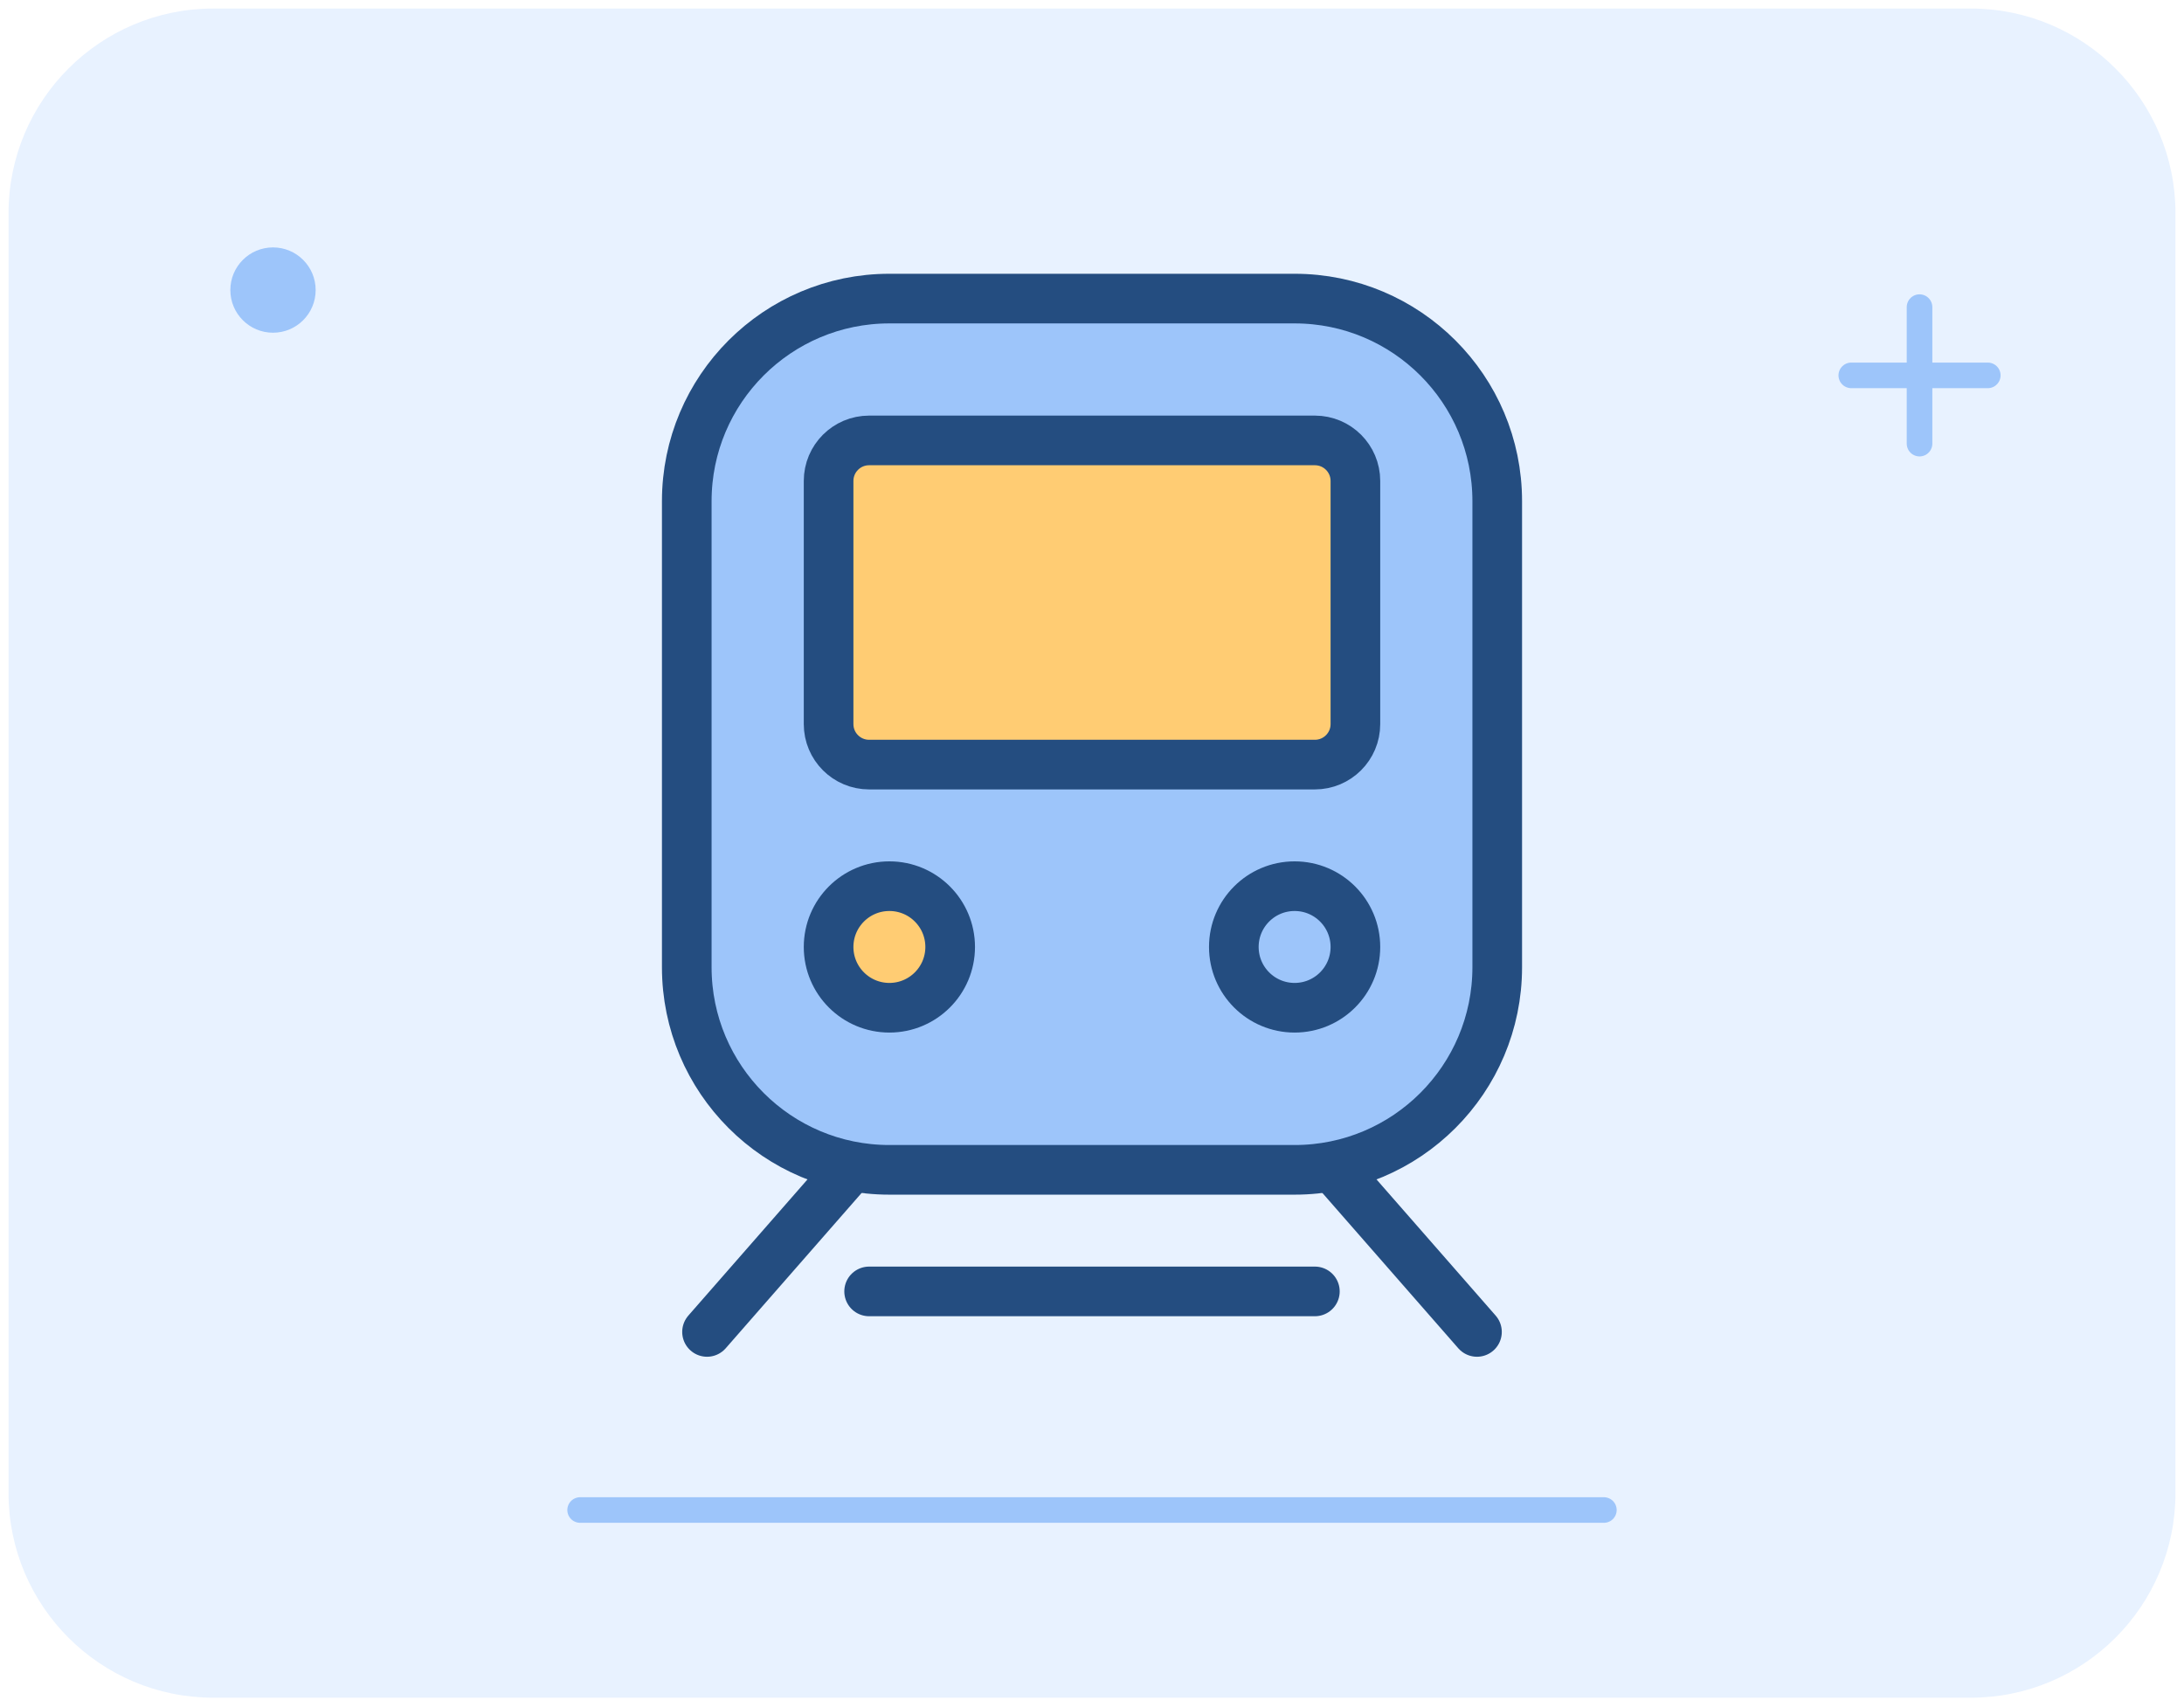
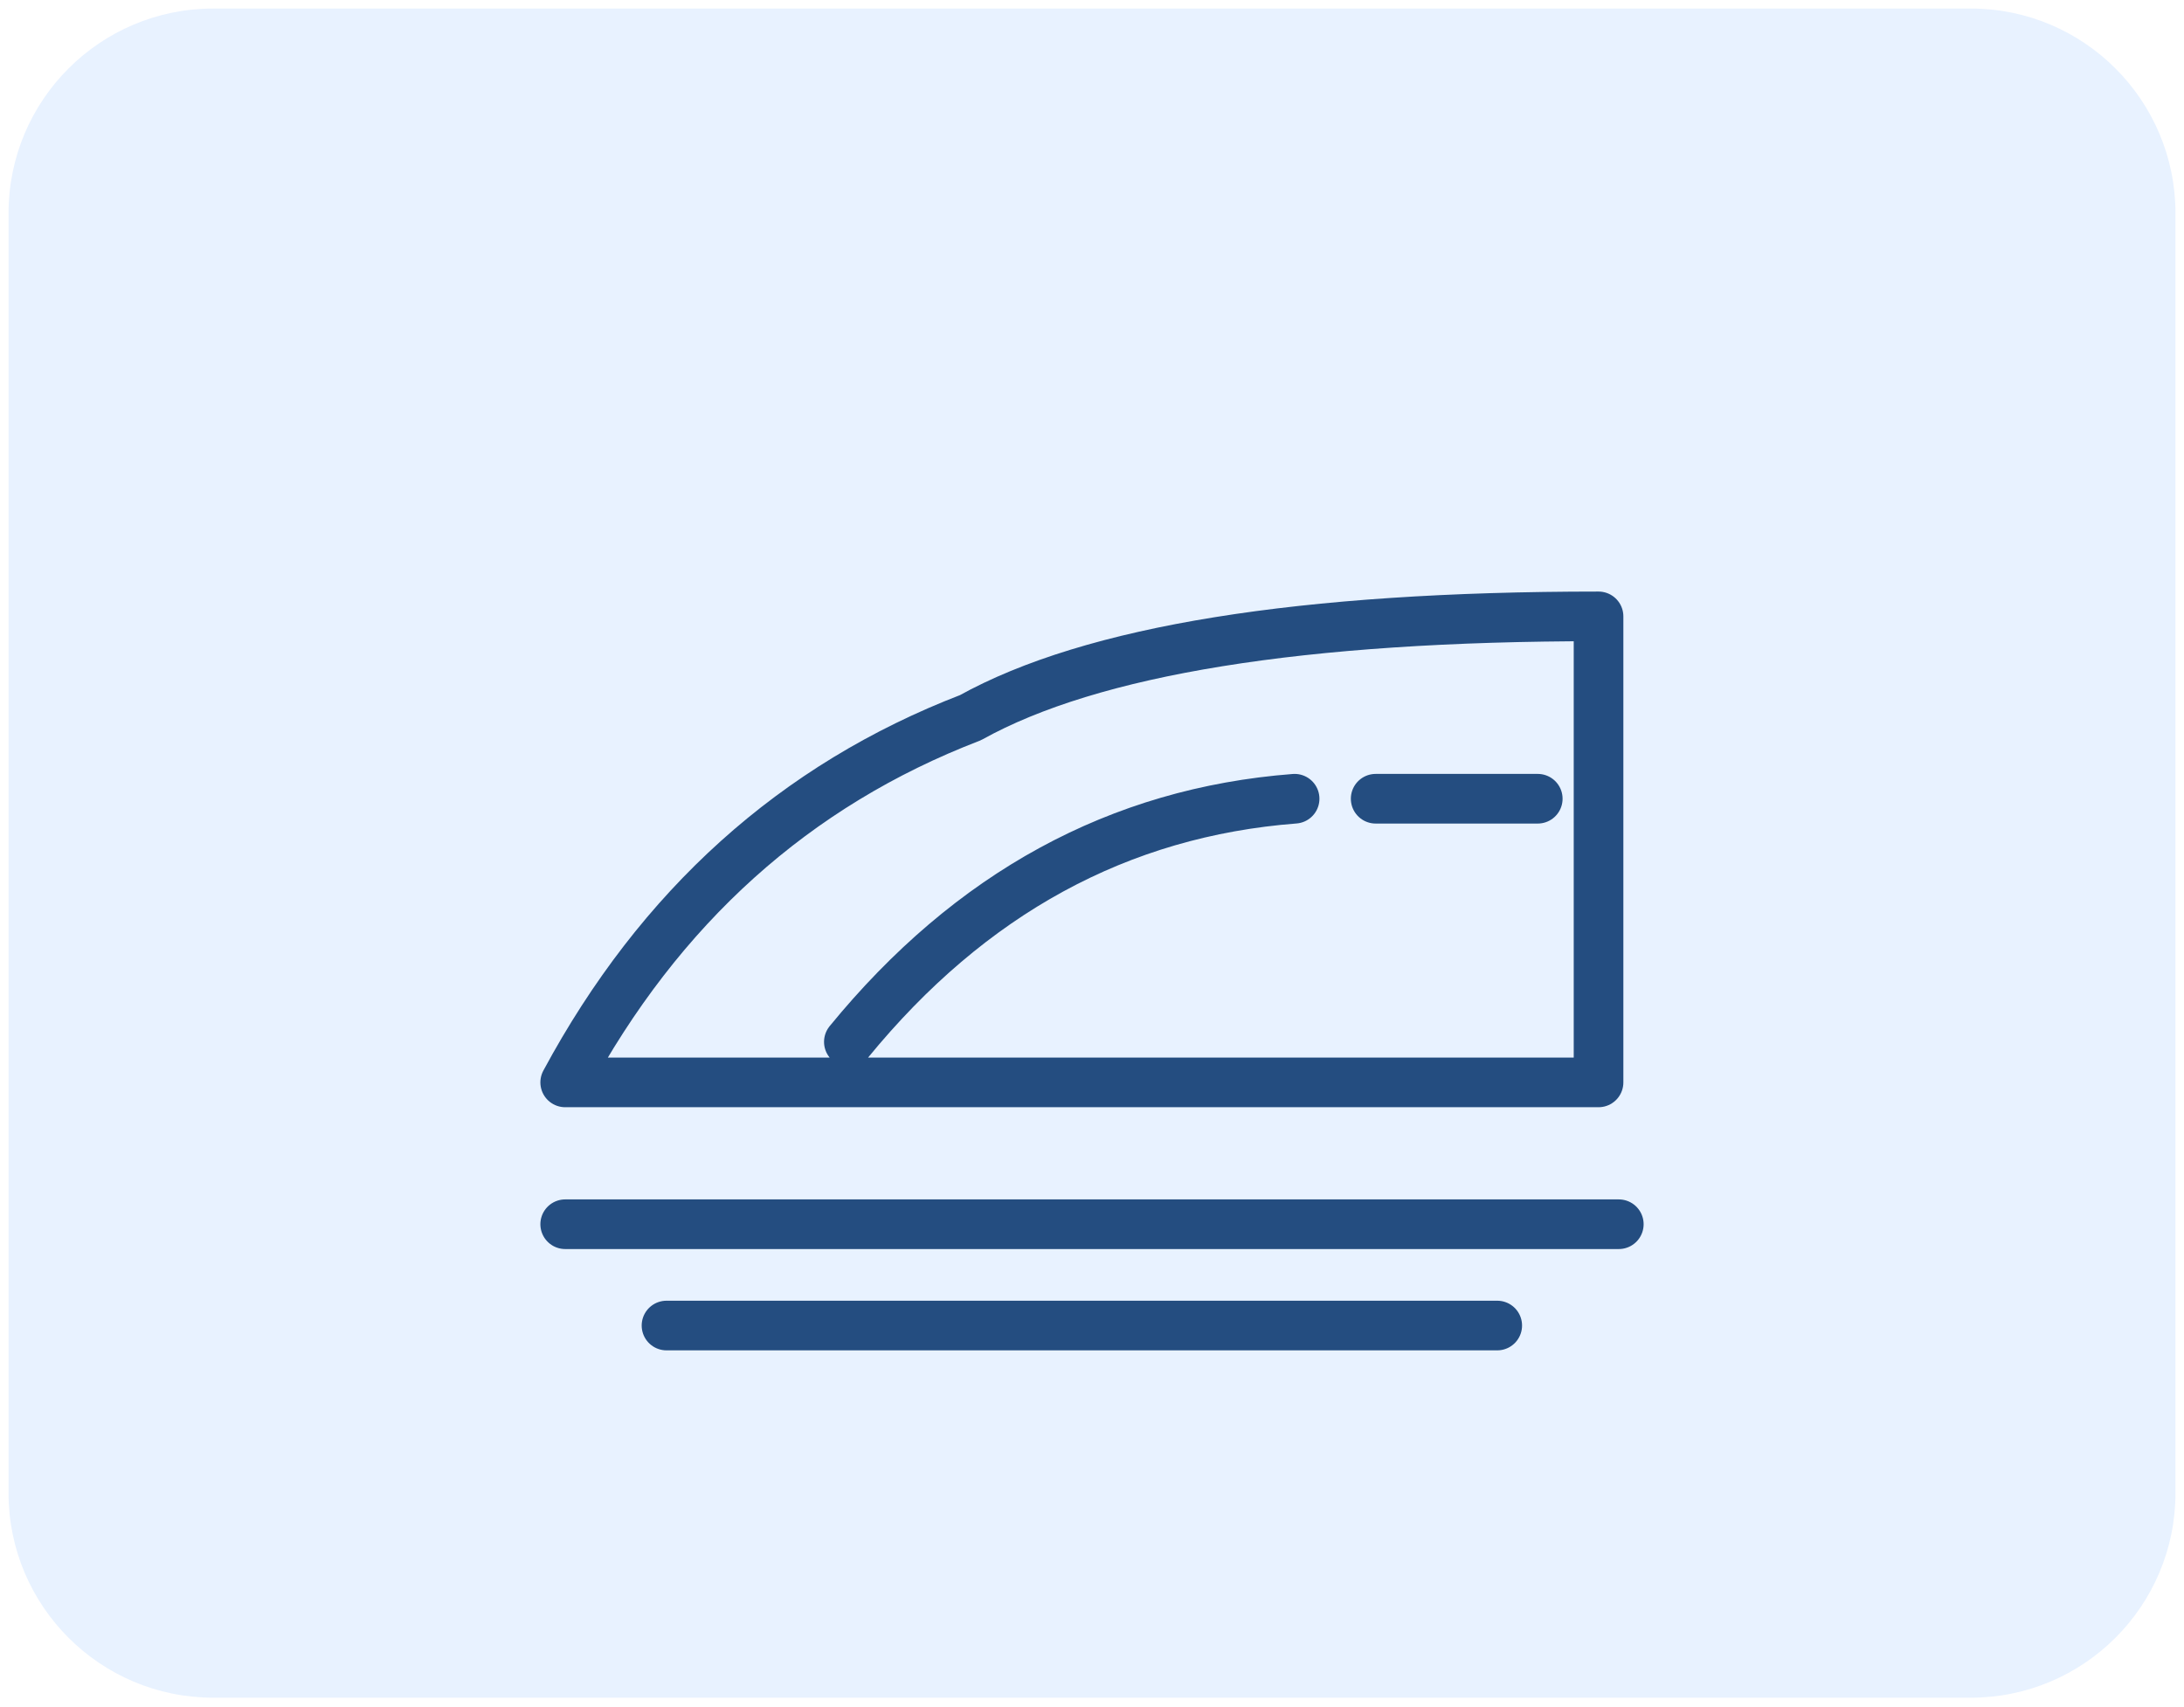
- <svg xmlns="http://www.w3.org/2000/svg" width="256" height="200" viewBox="0 0 256 200" font-family="system-ui,Noto Sans CJK SC,Microsoft YaHei,sans-serif" role="img">
+ <svg xmlns="http://www.w3.org/2000/svg" width="256" height="200" viewBox="0 0 256 200" font-family="system-ui,sans-serif" role="img">
  <rect x="1" y="1" width="254" height="198" rx="24" fill="#e8f2ff" />
-   <circle cx="32" cy="34" r="5" fill="#9dc5fa" />
-   <path d="M225 36v16m-8-8h16" stroke="#9dc5fa" stroke-width="3" stroke-linecap="round" />
-   <g transform="translate(52 16) scale(2.375)" stroke="#244d80" stroke-width="2.45" stroke-linecap="round" stroke-linejoin="round" fill="none">
-     <rect x="12" y="8" width="40" height="43" rx="10" fill="#9dc5fa" />
-     <rect x="19" y="15" width="26" height="16" rx="2" fill="#ffcc73" />
-     <ellipse cx="22" cy="40" rx="3" ry="3" fill="#ffcc73" />
-     <ellipse cx="42" cy="40" rx="3" ry="3" fill="#9dc5fa" />
-     <path d="M20 51l-7 8m31-8 7 8M21 57h22" fill="none" />
+   <g transform="translate(52 20) scale(2.375)" stroke="#244d80" stroke-width="2.45" stroke-linecap="round" stroke-linejoin="round" fill="none">
+     <path d="M6 45q7-13 20-18 9-5 31-5v23zm14-2q9-11 22-12m4 0h8M6 52h52m-47 5h41" fill="none" />
  </g>
-   <path d="M68 177h120" stroke="#9dc5fa" stroke-width="3" stroke-linecap="round" />
</svg>
